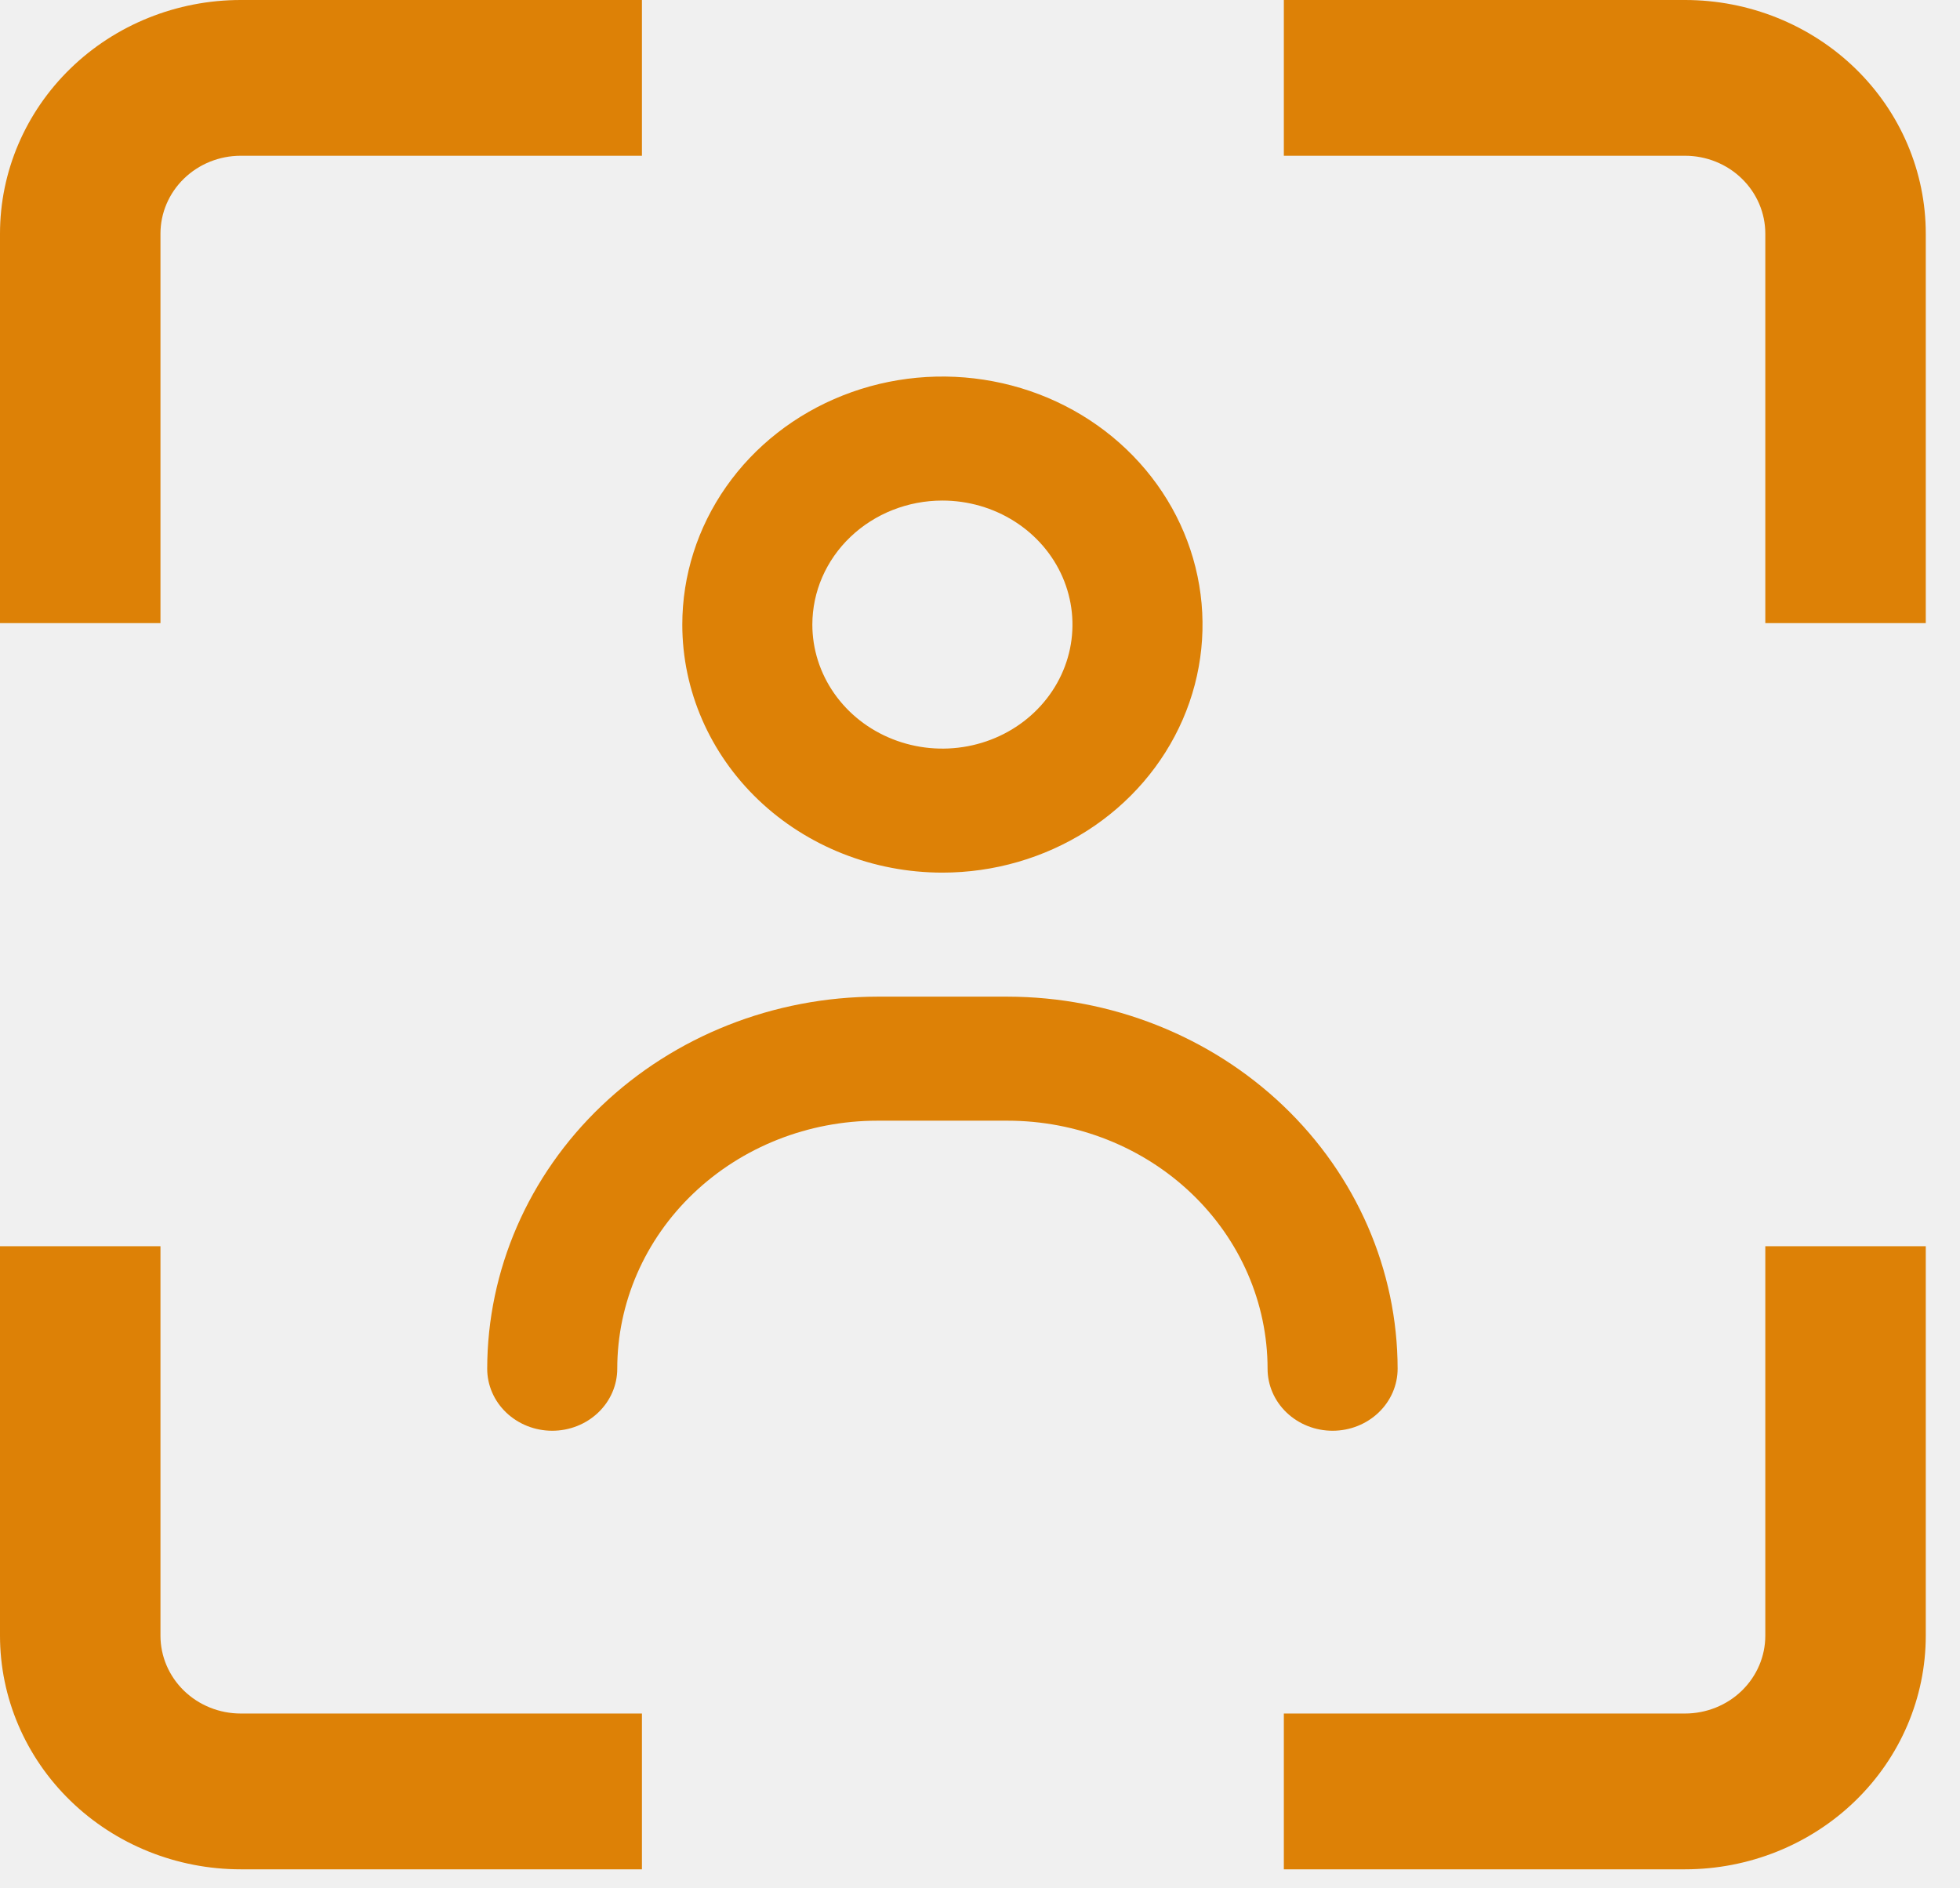
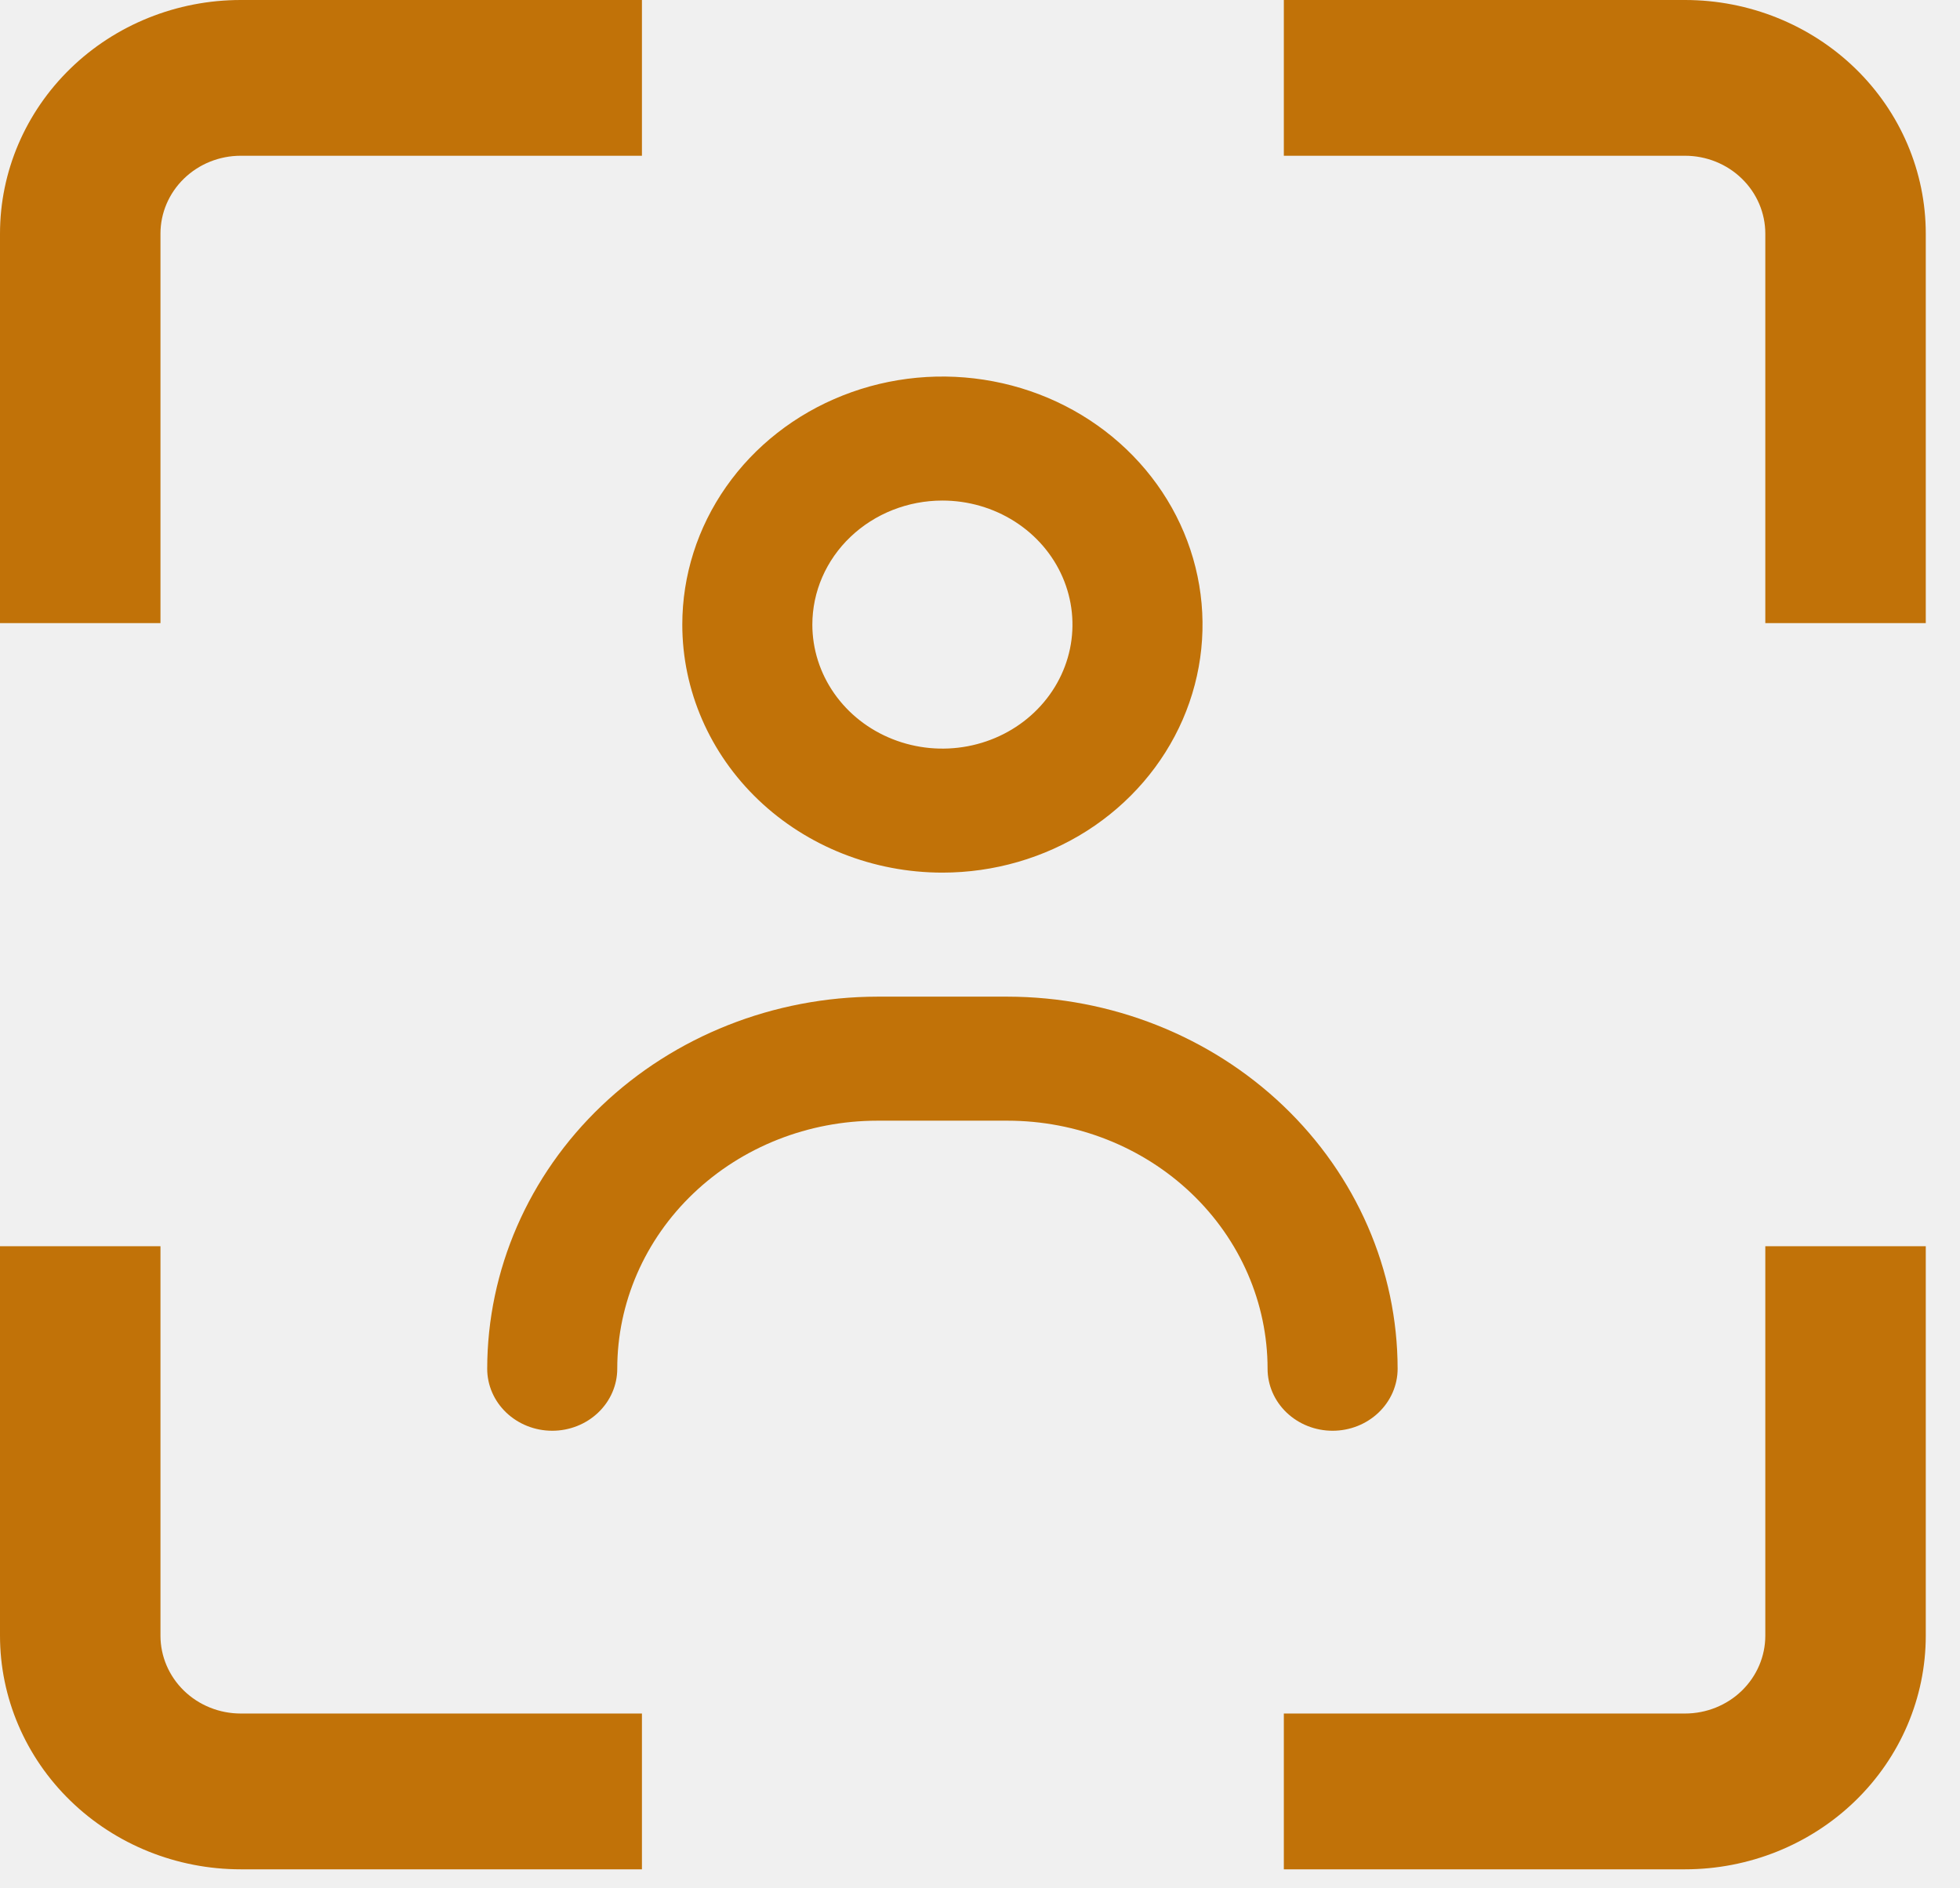
<svg xmlns="http://www.w3.org/2000/svg" width="54" height="52" viewBox="0 0 54 52" fill="none">
  <g clip-path="url(#clip0_163_4382)">
-     <path d="M46.425 51.498H35.371V47.206H46.425C47.011 47.206 47.574 46.98 47.988 46.578C48.403 46.175 48.636 45.63 48.636 45.061V34.332H53.057V45.061C53.057 46.768 52.359 48.405 51.115 49.612C49.871 50.82 48.184 51.498 46.425 51.498Z" fill="#DD8106" />
-     <path d="M4.421 17.166H0V6.437C0 4.73 0.699 3.093 1.943 1.885C3.186 0.678 4.873 0 6.632 0L17.686 0V4.291H6.632C6.046 4.291 5.484 4.517 5.069 4.92C4.654 5.322 4.421 5.868 4.421 6.437V17.166Z" fill="#DD8106" />
-     <path d="M17.686 51.498H6.632C4.873 51.498 3.186 50.82 1.943 49.612C0.699 48.405 0 46.768 0 45.061L0 34.332H4.421V45.061C4.421 45.63 4.654 46.175 5.069 46.578C5.484 46.98 6.046 47.206 6.632 47.206H17.686V51.498Z" fill="#DD8106" />
-     <path d="M53.057 17.166H48.636V6.437C48.636 5.868 48.403 5.322 47.988 4.92C47.574 4.517 47.011 4.291 46.425 4.291H35.371V0H46.425C48.184 0 49.871 0.678 51.115 1.885C52.359 3.093 53.057 4.73 53.057 6.437V17.166Z" fill="#DD8106" />
+     <path d="M46.425 51.498H35.371V47.206H46.425C47.011 47.206 47.574 46.98 47.988 46.578C48.403 46.175 48.636 45.63 48.636 45.061V34.332H53.057V45.061C53.057 46.768 52.359 48.405 51.115 49.612C49.871 50.82 48.184 51.498 46.425 51.498Z" fill="#C17208" />
+     <path d="M4.421 17.166H0V6.437C0 4.73 0.699 3.093 1.943 1.885C3.186 0.678 4.873 0 6.632 0L17.686 0V4.291H6.632C6.046 4.291 5.484 4.517 5.069 4.92C4.654 5.322 4.421 5.868 4.421 6.437V17.166Z" fill="#C17208" />
+     <path d="M17.686 51.498H6.632C4.873 51.498 3.186 50.82 1.943 49.612C0.699 48.405 0 46.768 0 45.061L0 34.332H4.421V45.061C4.421 45.63 4.654 46.175 5.069 46.578C5.484 46.98 6.046 47.206 6.632 47.206H17.686V51.498Z" fill="#C17208" />
+     <path d="M53.057 17.166H48.636V6.437C48.636 5.868 48.403 5.322 47.988 4.92C47.574 4.517 47.011 4.291 46.425 4.291H35.371V0H46.425C48.184 0 49.871 0.678 51.115 1.885C52.359 3.093 53.057 4.73 53.057 6.437V17.166Z" fill="#C17208" />
  </g>
-   <path d="M25.964 24.04C27.382 24.04 28.767 23.639 29.946 22.889C31.125 22.138 32.043 21.07 32.586 19.822C33.128 18.573 33.27 17.199 32.993 15.874C32.717 14.548 32.034 13.331 31.032 12.375C30.03 11.419 28.753 10.768 27.363 10.505C25.972 10.241 24.531 10.376 23.222 10.894C21.912 11.411 20.793 12.287 20.006 13.41C19.218 14.534 18.798 15.855 18.798 17.207C18.798 19.019 19.553 20.757 20.897 22.039C22.241 23.32 24.064 24.04 25.964 24.04ZM25.964 13.79C26.673 13.79 27.366 13.991 27.955 14.366C28.544 14.741 29.004 15.275 29.275 15.899C29.546 16.524 29.617 17.211 29.479 17.873C29.341 18.536 28.999 19.145 28.498 19.623C27.997 20.101 27.359 20.426 26.663 20.558C25.968 20.69 25.248 20.622 24.593 20.363C23.938 20.105 23.379 19.667 22.985 19.105C22.591 18.543 22.381 17.883 22.381 17.207C22.381 16.301 22.759 15.432 23.431 14.791C24.103 14.15 25.014 13.79 25.964 13.79Z" fill="#DD8106" />
-   <path d="M36.714 39.416C37.19 39.416 37.645 39.236 37.981 38.915C38.317 38.595 38.506 38.16 38.506 37.707C38.503 34.99 37.37 32.384 35.354 30.462C33.339 28.541 30.606 27.46 27.756 27.457H24.173C21.323 27.46 18.59 28.541 16.575 30.462C14.559 32.384 13.426 34.99 13.423 37.707C13.423 38.16 13.611 38.595 13.947 38.915C14.284 39.236 14.739 39.416 15.214 39.416C15.69 39.416 16.145 39.236 16.481 38.915C16.817 38.595 17.006 38.16 17.006 37.707C17.006 35.895 17.761 34.157 19.105 32.876C20.449 31.594 22.272 30.874 24.173 30.874H27.756C29.657 30.874 31.48 31.594 32.824 32.876C34.168 34.157 34.923 35.895 34.923 37.707C34.923 38.16 35.111 38.595 35.447 38.915C35.783 39.236 36.239 39.416 36.714 39.416Z" fill="#DD8106" />
+   <path d="M25.964 24.04C27.382 24.04 28.767 23.639 29.946 22.889C31.125 22.138 32.043 21.07 32.586 19.822C33.128 18.573 33.27 17.199 32.993 15.874C32.717 14.548 32.034 13.331 31.032 12.375C30.03 11.419 28.753 10.768 27.363 10.505C25.972 10.241 24.531 10.376 23.222 10.894C21.912 11.411 20.793 12.287 20.006 13.41C19.218 14.534 18.798 15.855 18.798 17.207C18.798 19.019 19.553 20.757 20.897 22.039C22.241 23.32 24.064 24.04 25.964 24.04ZM25.964 13.79C26.673 13.79 27.366 13.991 27.955 14.366C28.544 14.741 29.004 15.275 29.275 15.899C29.546 16.524 29.617 17.211 29.479 17.873C29.341 18.536 28.999 19.145 28.498 19.623C27.997 20.101 27.359 20.426 26.663 20.558C25.968 20.69 25.248 20.622 24.593 20.363C23.938 20.105 23.379 19.667 22.985 19.105C22.591 18.543 22.381 17.883 22.381 17.207C22.381 16.301 22.759 15.432 23.431 14.791C24.103 14.15 25.014 13.79 25.964 13.79Z" fill="#C17208" />
+   <path d="M36.714 39.416C37.19 39.416 37.645 39.236 37.981 38.915C38.317 38.595 38.506 38.16 38.506 37.707C38.503 34.99 37.37 32.384 35.354 30.462C33.339 28.541 30.606 27.46 27.756 27.457H24.173C21.323 27.46 18.59 28.541 16.575 30.462C14.559 32.384 13.426 34.99 13.423 37.707C13.423 38.16 13.611 38.595 13.947 38.915C14.284 39.236 14.739 39.416 15.214 39.416C15.69 39.416 16.145 39.236 16.481 38.915C16.817 38.595 17.006 38.16 17.006 37.707C17.006 35.895 17.761 34.157 19.105 32.876C20.449 31.594 22.272 30.874 24.173 30.874H27.756C29.657 30.874 31.48 31.594 32.824 32.876C34.168 34.157 34.923 35.895 34.923 37.707C34.923 38.16 35.111 38.595 35.447 38.915C35.783 39.236 36.239 39.416 36.714 39.416Z" fill="#C17208" />
  <defs>
    <clipPath id="clip0_163_4382">
      <rect width="53.058" height="51.497" fill="white" />
    </clipPath>
  </defs>
</svg>
